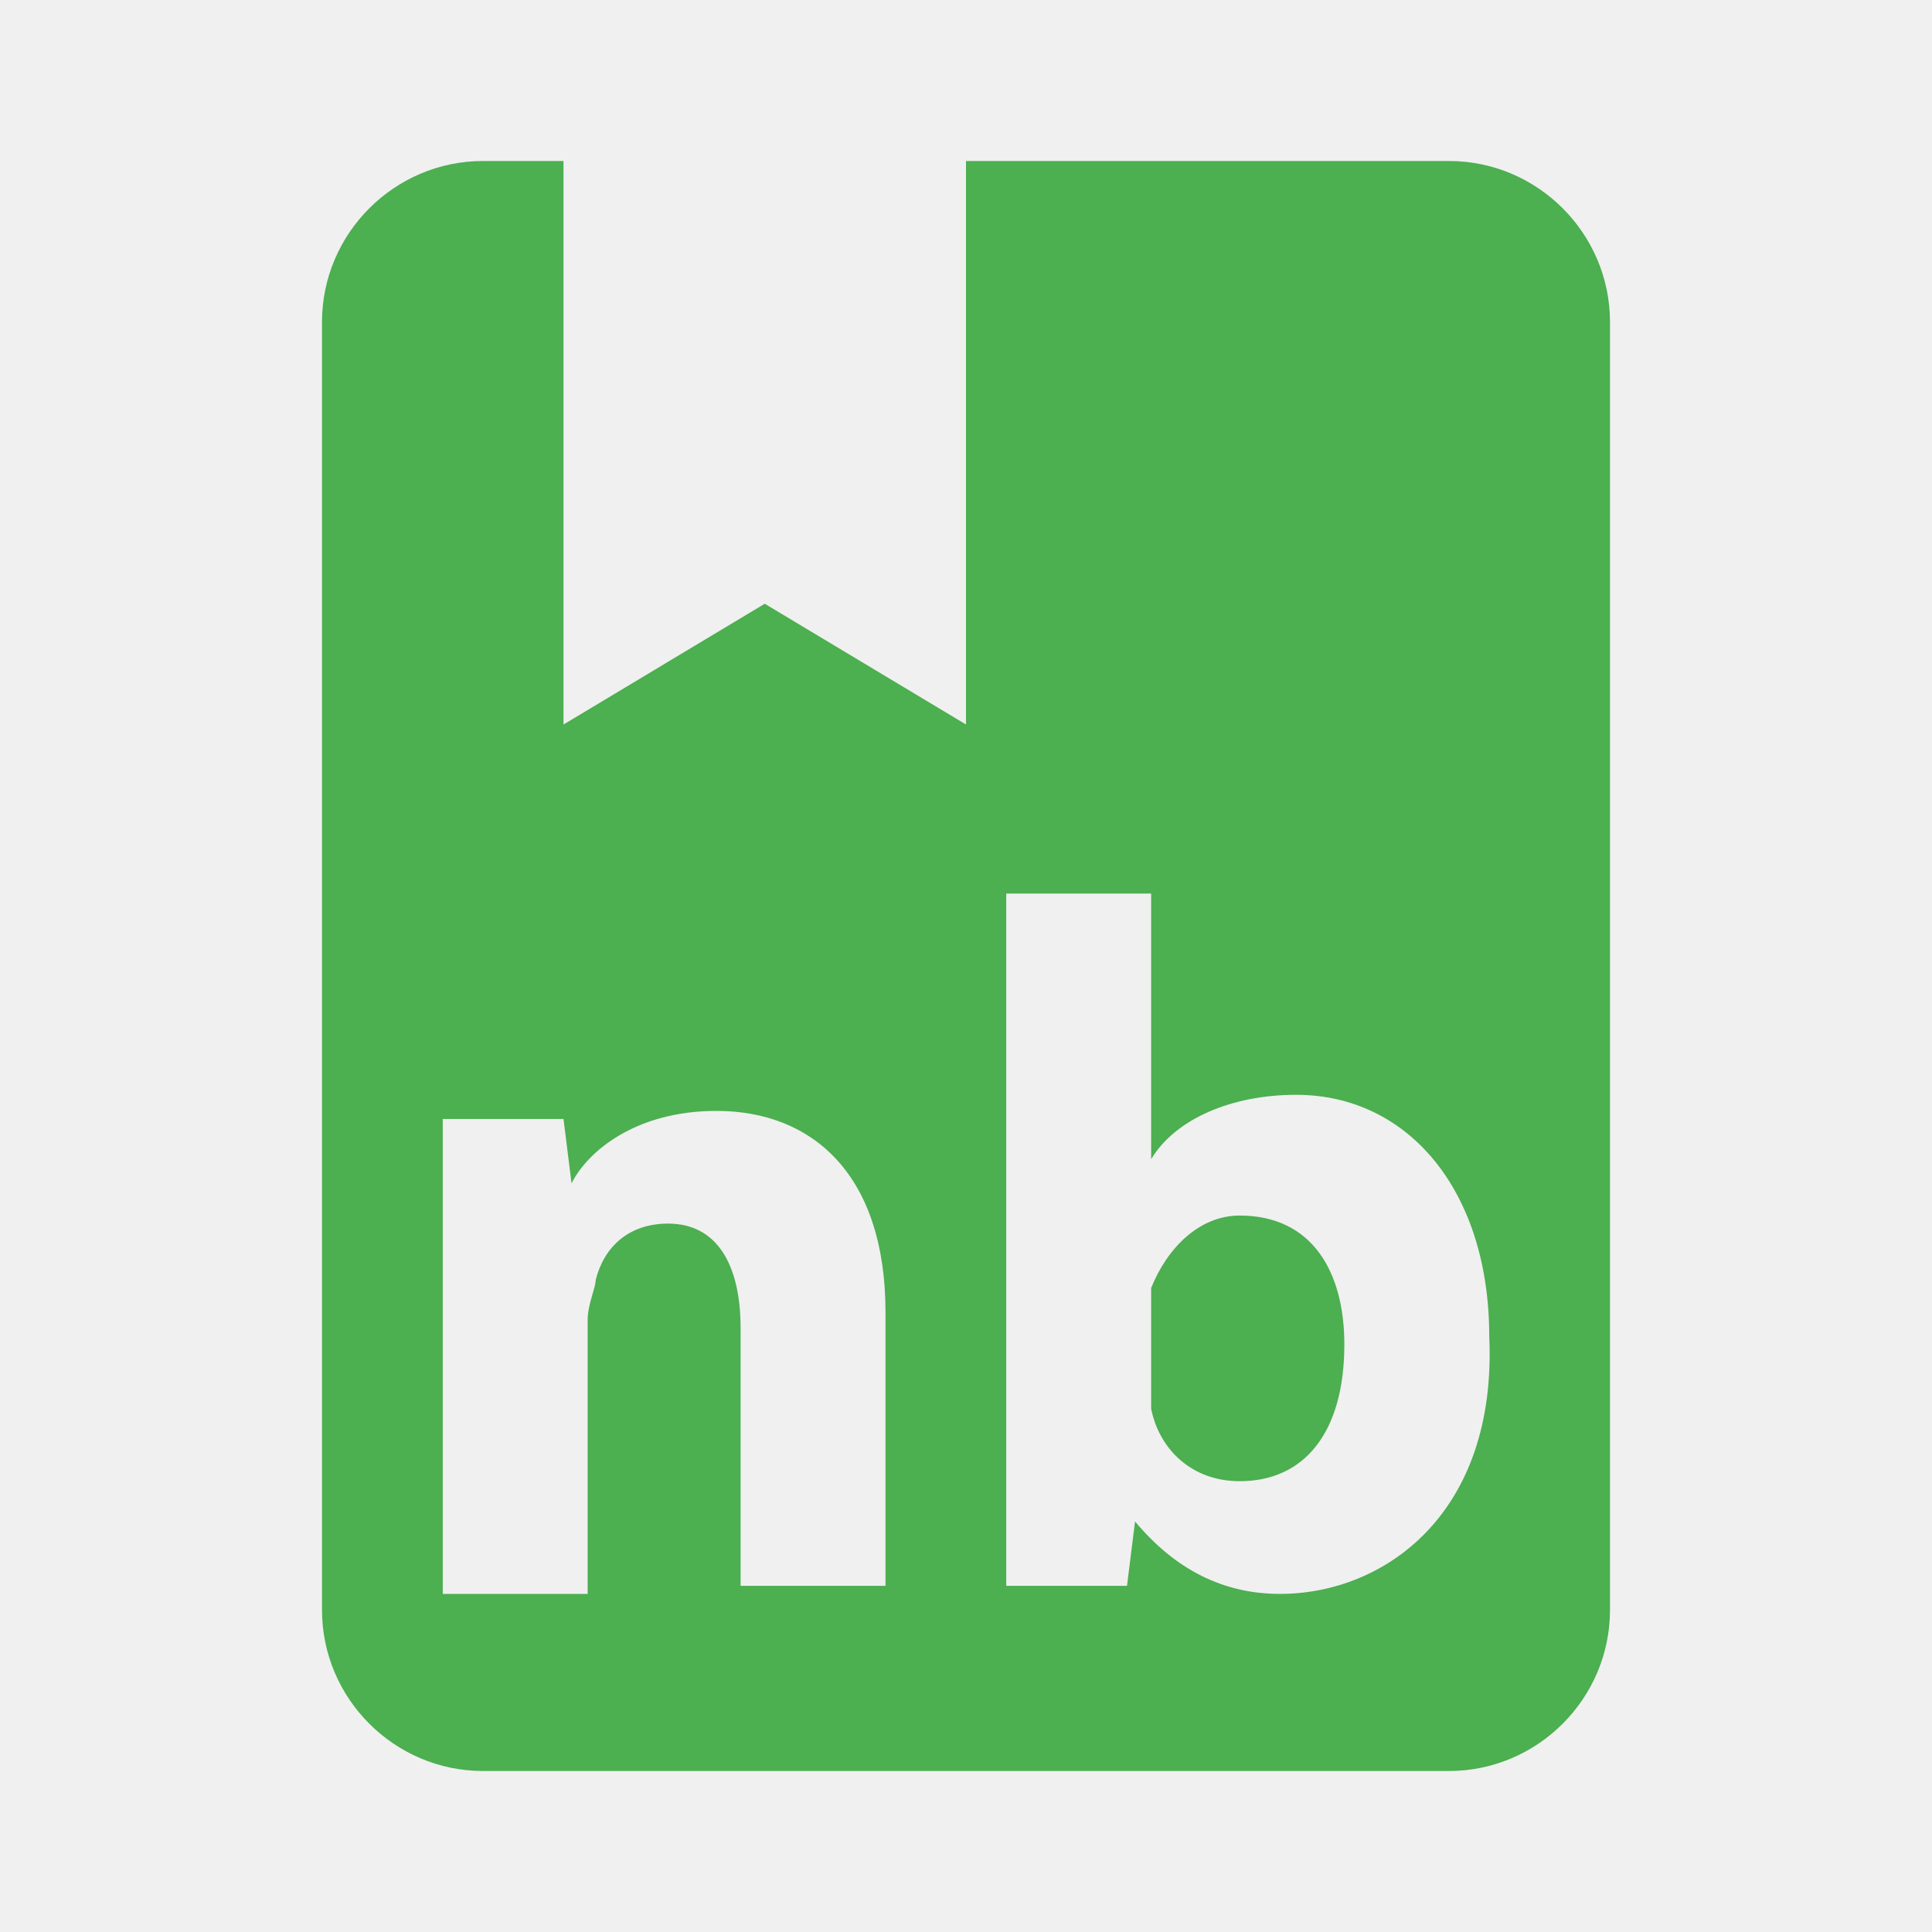
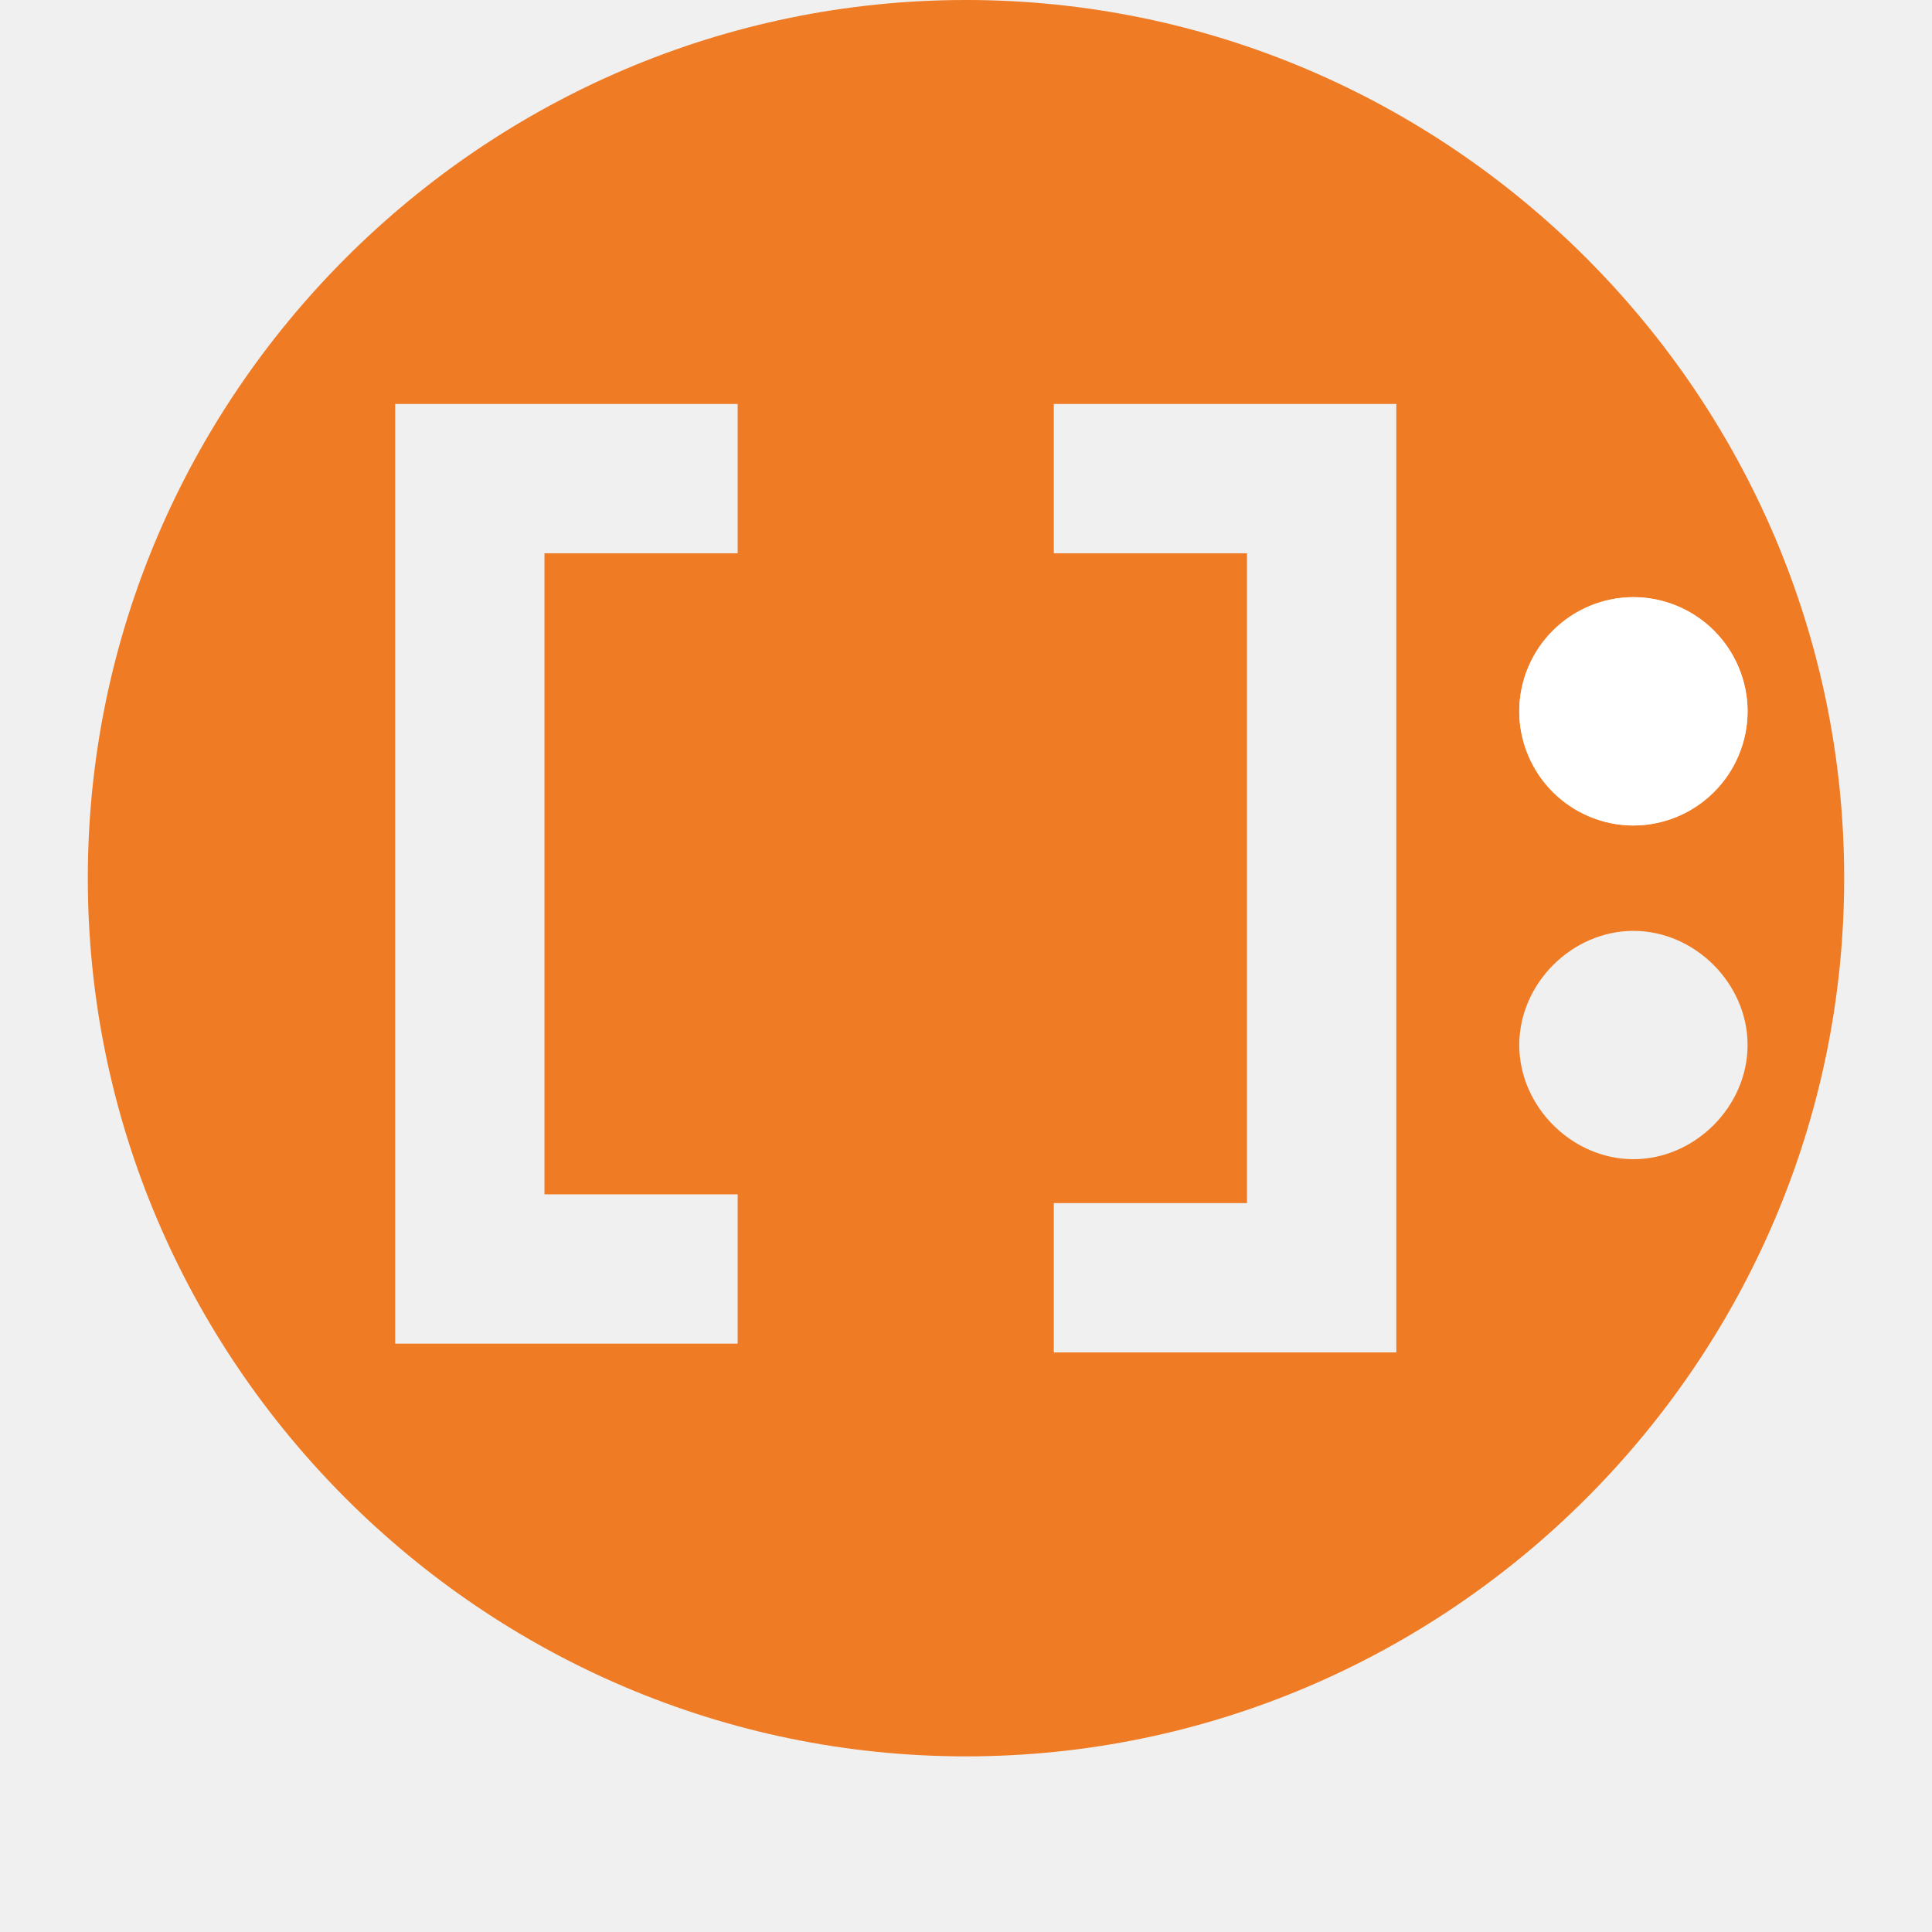
- <svg xmlns="http://www.w3.org/2000/svg" version="1.1" viewBox="0 0 24 24" fill="#4CAF50">
-   <path d="M15.4,15.1c-0.5,0-0.9,0.4-1.1,0.9c0,0.1,0,0.2,0,0.3v0.9c0,0.1,0,0.2,0,0.3c0.1,0.5,0.5,0.9,1.1,0.9         c0.8,0,1.3-0.6,1.3-1.7C16.7,15.8,16.3,15.1,15.4,15.1z" />
-   <path d="M18,2h-6v7L9.5,7.5L7,9V2H6C4.9,2,4,2.9,4,4v16c0,1.1,0.9,2,2,2h12c1.1,0,2-0.9,2-2V4C20,2.9,19.1,2,18,2z          M11,19.7H9.2v-3.2c0-0.8-0.3-1.3-0.9-1.3c-0.5,0-0.8,0.3-0.9,0.7c0,0.1-0.1,0.3-0.1,0.5v3.4H5.5v-4c0-0.7,0-1.4,0-1.9H7l0.1,0.8         l0,0c0.2-0.4,0.8-0.9,1.8-0.9c1.2,0,2.1,0.8,2.1,2.5V19.7z M15.9,19.8c-0.7,0-1.3-0.3-1.8-0.9l0,0L14,19.7h-1.5c0-0.4,0-1.1,0-1.8         v-6.8h1.8v3.3l0,0c0.3-0.5,1-0.8,1.8-0.8c1.4,0,2.4,1.2,2.4,3C18.6,18.8,17.2,19.8,15.9,19.8z" />
+ <svg xmlns="http://www.w3.org/2000/svg" version="1.1" id="Layer_1" x="0px" y="0px" viewBox="0 0 22 22" style="enable-background:new 0 0 22 22;" xml:space="preserve">
+   <style type="text/css">
+ 	.st0{fill:#EF7B24;}
+ 	.st1{fill:#FFFFFF;}
+ </style>
+   <g>
+     <path class="st0" d="M11,0C5.5,0,1,4.5,1,10s4.5,10,10,10s10-4.5,10-10S16.5,0,11,0z M8.4,6.3H6.2v7.3h2.2v1.7H4.5V4.6h3.9V6.3z    M18.6,6.8c0.7,0,1.3,0.6,1.3,1.3c0,0.7-0.6,1.3-1.3,1.3s-1.3-0.6-1.3-1.3C17.3,7.4,17.9,6.8,18.6,6.8z M15.8,15.4H12v-1.7h2.2V6.3   H12V4.6h3.9V15.4z M18.6,13.2c-0.7,0-1.3-0.6-1.3-1.3c0-0.7,0.6-1.3,1.3-1.3s1.3,0.6,1.3,1.3C19.9,12.6,19.3,13.2,18.6,13.2z" />
+     <circle class="st1" cx="18.6" cy="8.1" r="1.3" />
+   </g>
</svg>
